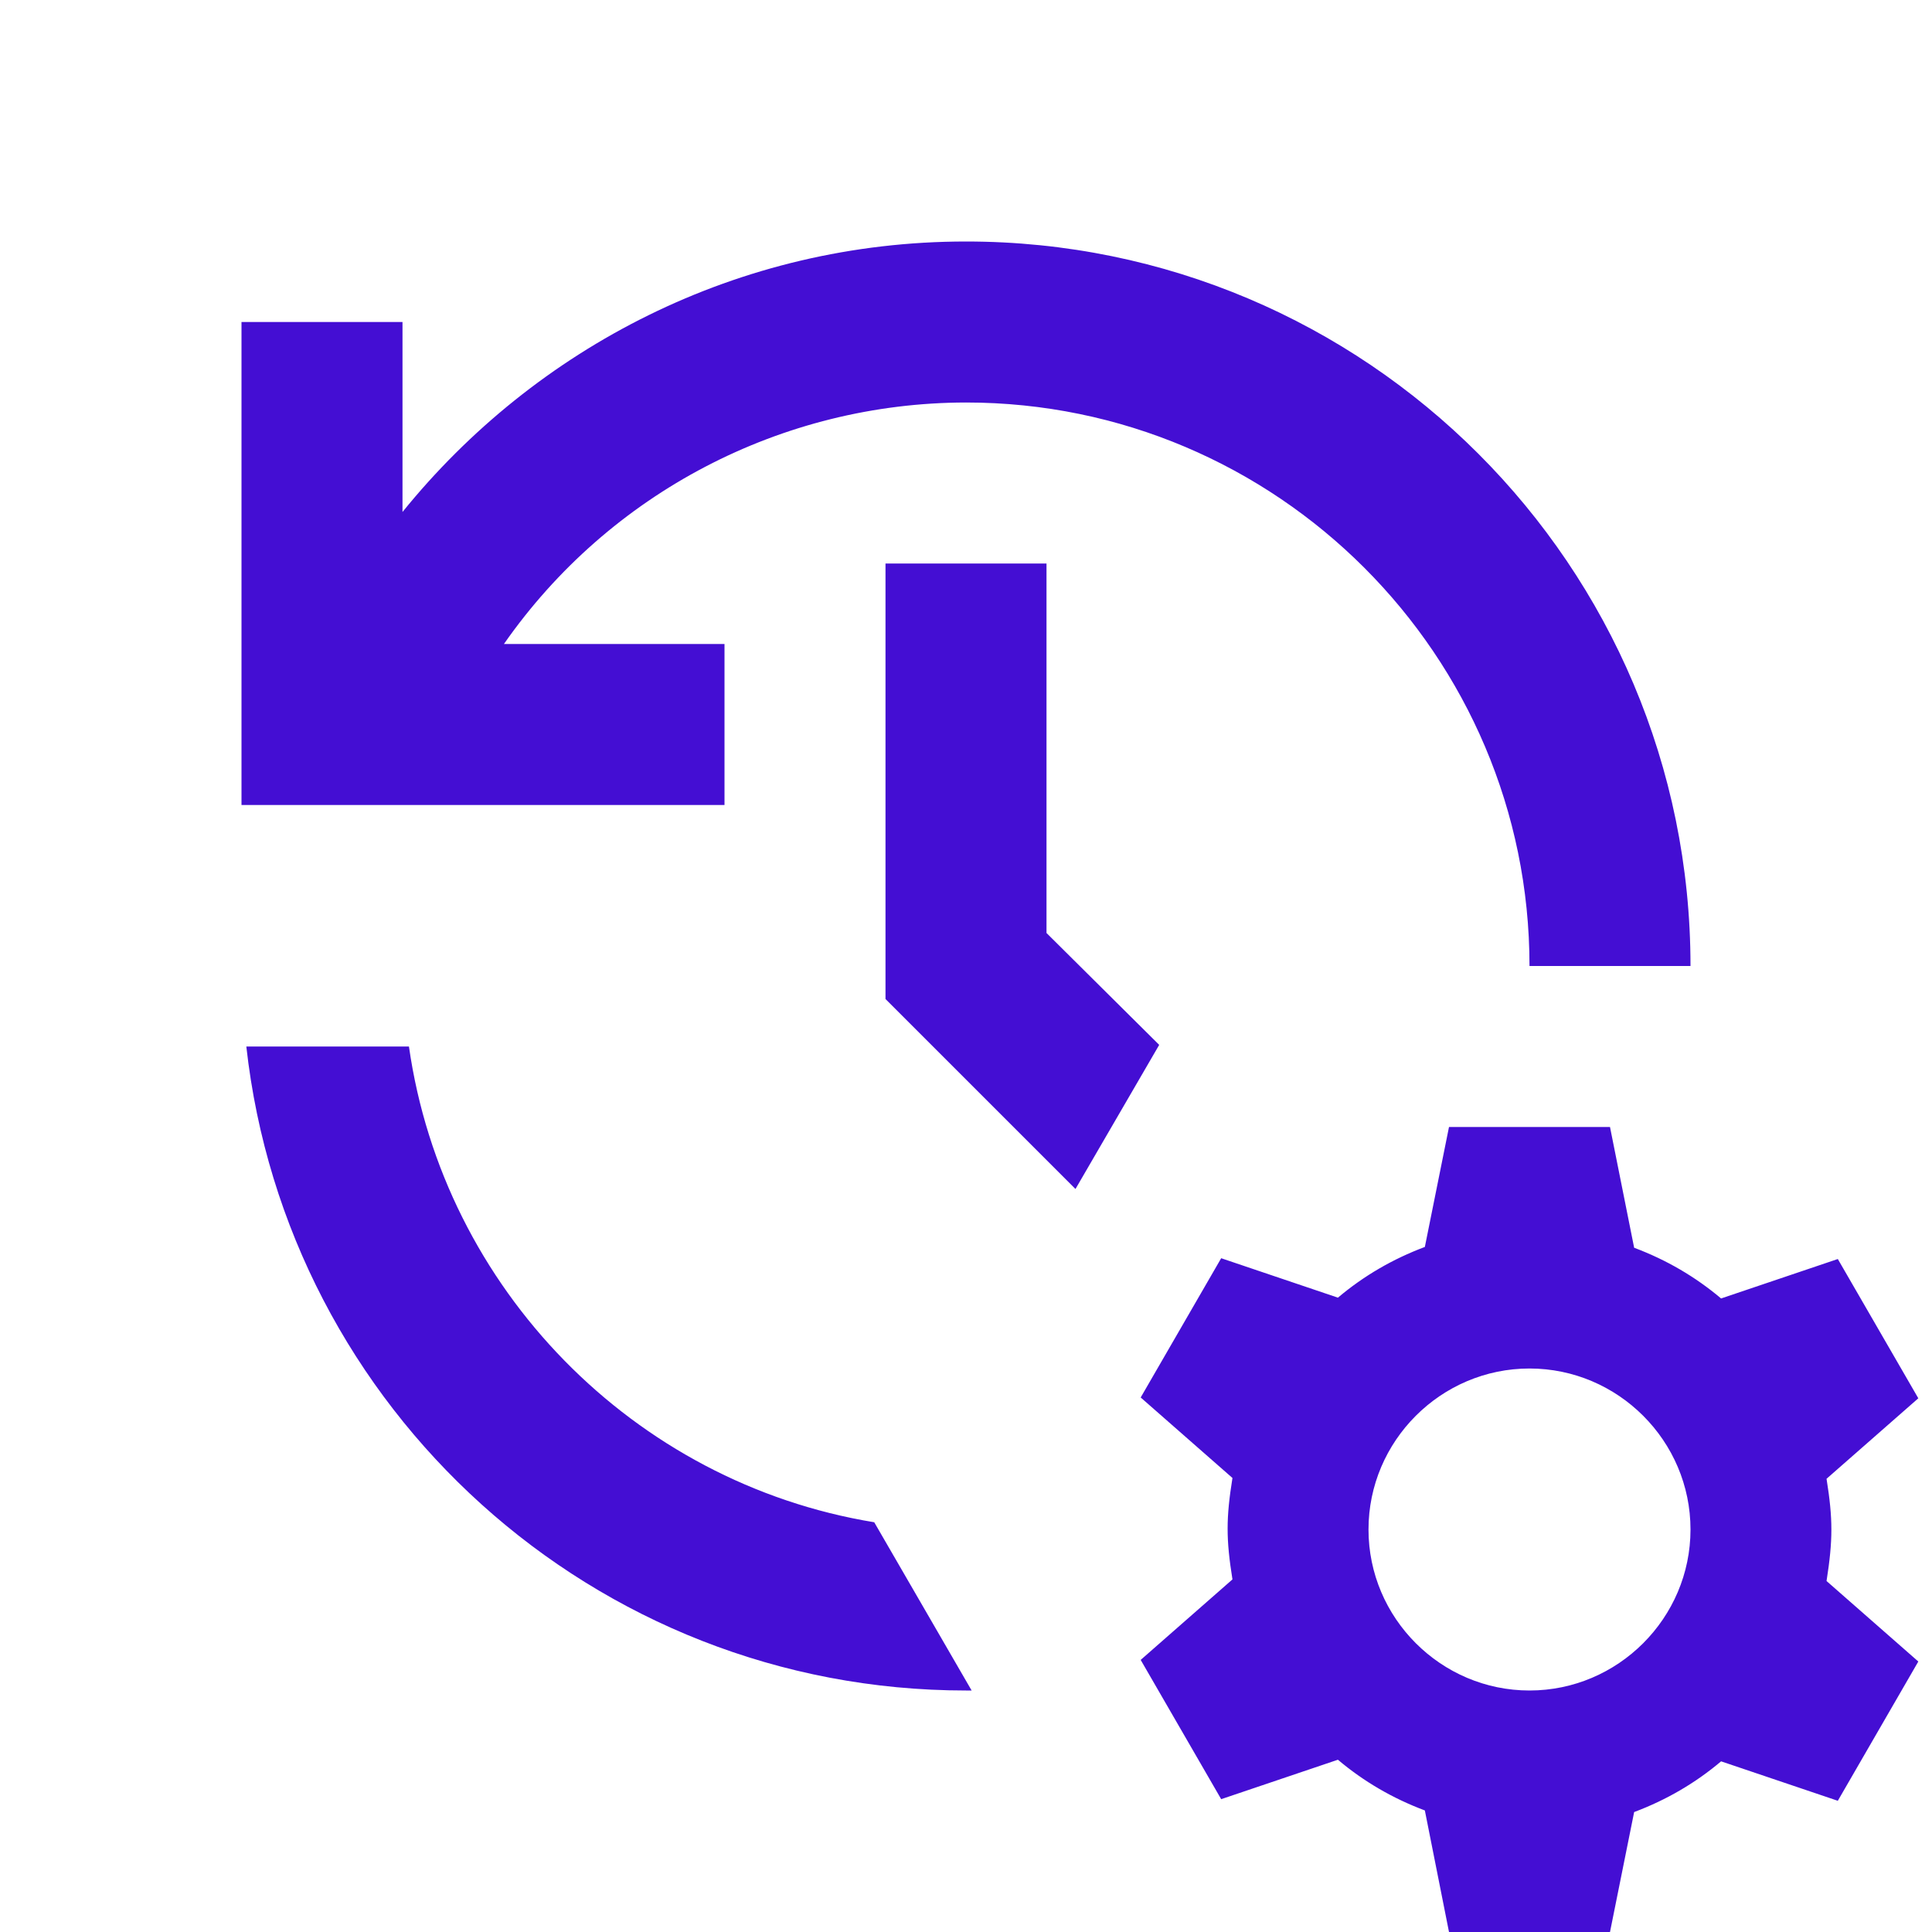
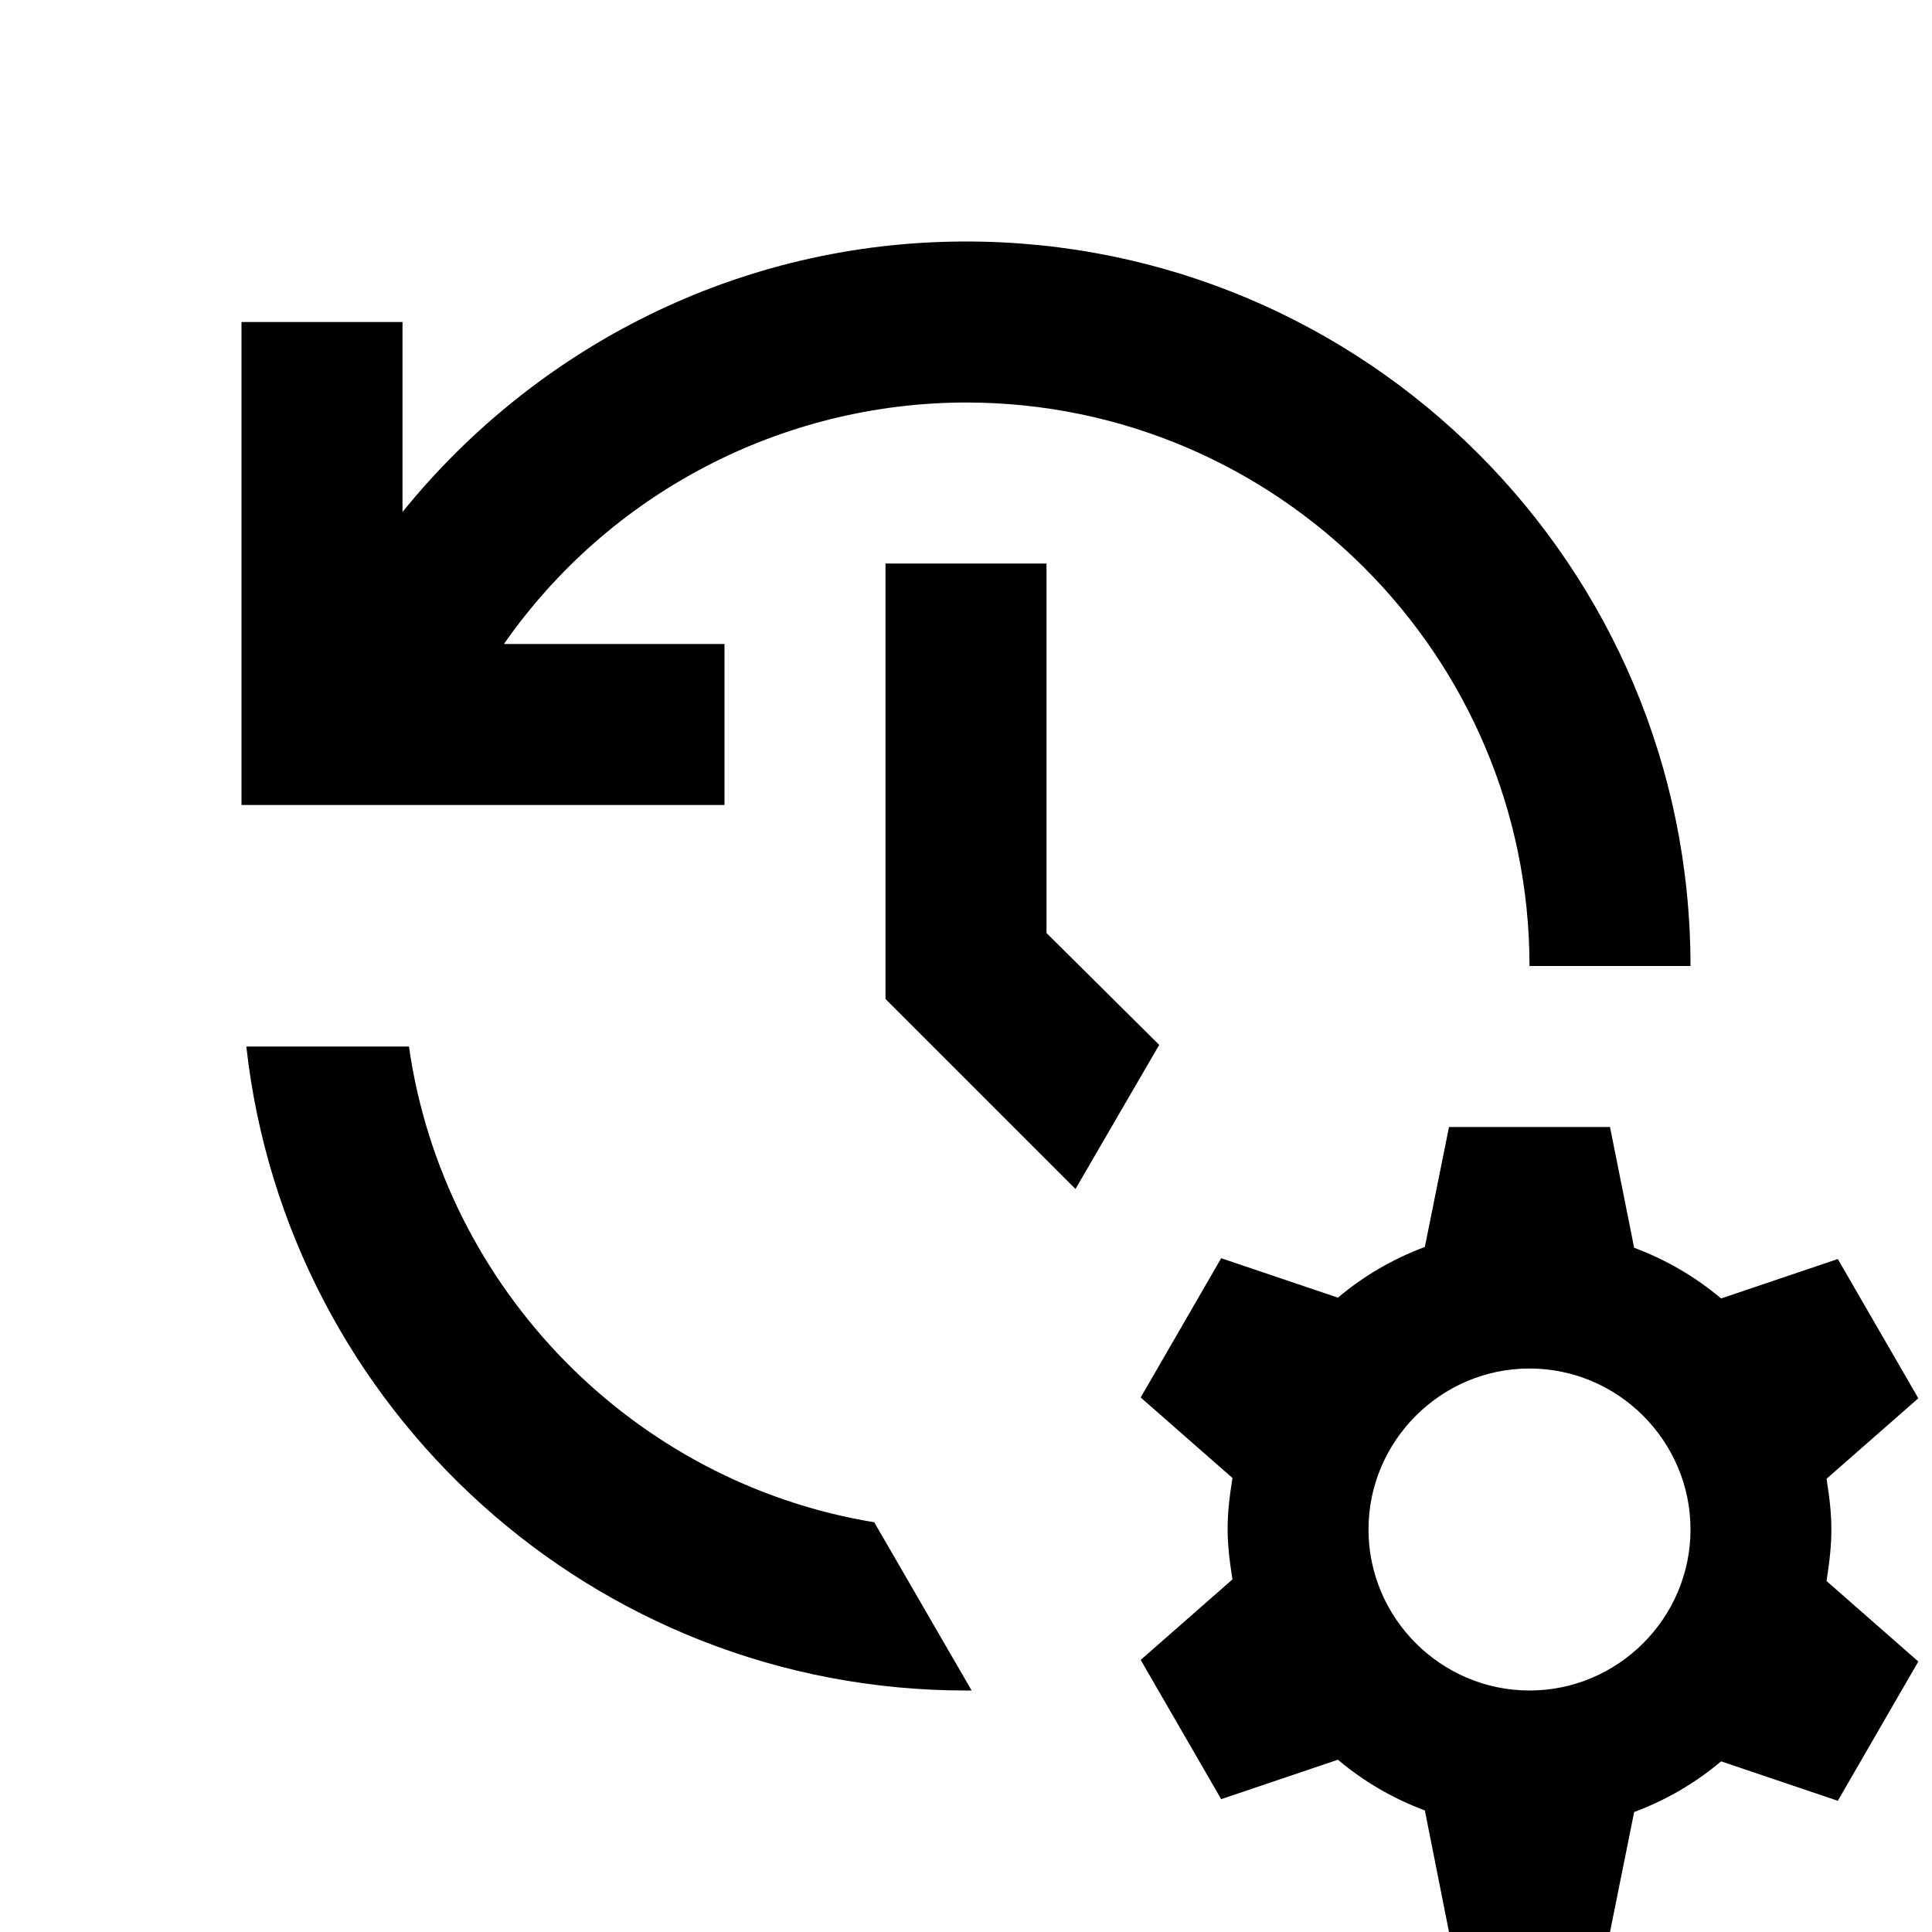
<svg xmlns="http://www.w3.org/2000/svg" width="24" height="24" viewBox="0 0 24 24">
-   <path fill="#440ed3" d="m22.69 18.37l1.14-1l-1-1.73l-1.45.49q-.48-.405-1.08-.63L20 14h-2l-.3 1.49q-.6.225-1.08.63l-1.45-.49l-1 1.73l1.14 1c-.08.5-.08.76 0 1.26l-1.14 1l1 1.73l1.45-.49q.48.405 1.08.63L18 24h2l.3-1.49q.6-.225 1.08-.63l1.45.49l1-1.73l-1.14-1c.08-.51.08-.77 0-1.27M19 21c-1.1 0-2-.9-2-2s.9-2 2-2s2 .9 2 2s-.9 2-2 2M11 7v5.41l2.36 2.36l1.04-1.79l-1.4-1.39V7zm10 5a9 9 0 0 0-9-9C9.17 3 6.65 4.32 5 6.36V4H3v6h6V8H6.26A7.01 7.01 0 0 1 12 5c3.86 0 7 3.14 7 7zm-10.14 6.91c-2.99-.49-5.35-2.9-5.78-5.91H3.06c.5 4.5 4.31 8 8.94 8h.07z" />
+   <path fill="#fffff" d="m22.69 18.37l1.14-1l-1-1.73l-1.45.49q-.48-.405-1.08-.63L20 14h-2l-.3 1.49q-.6.225-1.08.63l-1.45-.49l-1 1.73l1.14 1c-.08.5-.08.76 0 1.26l-1.14 1l1 1.73l1.45-.49q.48.405 1.08.63L18 24h2l.3-1.49q.6-.225 1.08-.63l1.45.49l1-1.73l-1.14-1c.08-.51.08-.77 0-1.27M19 21c-1.1 0-2-.9-2-2s.9-2 2-2s2 .9 2 2s-.9 2-2 2M11 7v5.41l2.36 2.36l1.04-1.79l-1.4-1.39V7zm10 5a9 9 0 0 0-9-9C9.17 3 6.65 4.32 5 6.36V4H3v6h6V8H6.26A7.01 7.01 0 0 1 12 5c3.86 0 7 3.14 7 7zm-10.14 6.91c-2.99-.49-5.35-2.9-5.78-5.91H3.06c.5 4.5 4.31 8 8.94 8h.07z" />
</svg>
